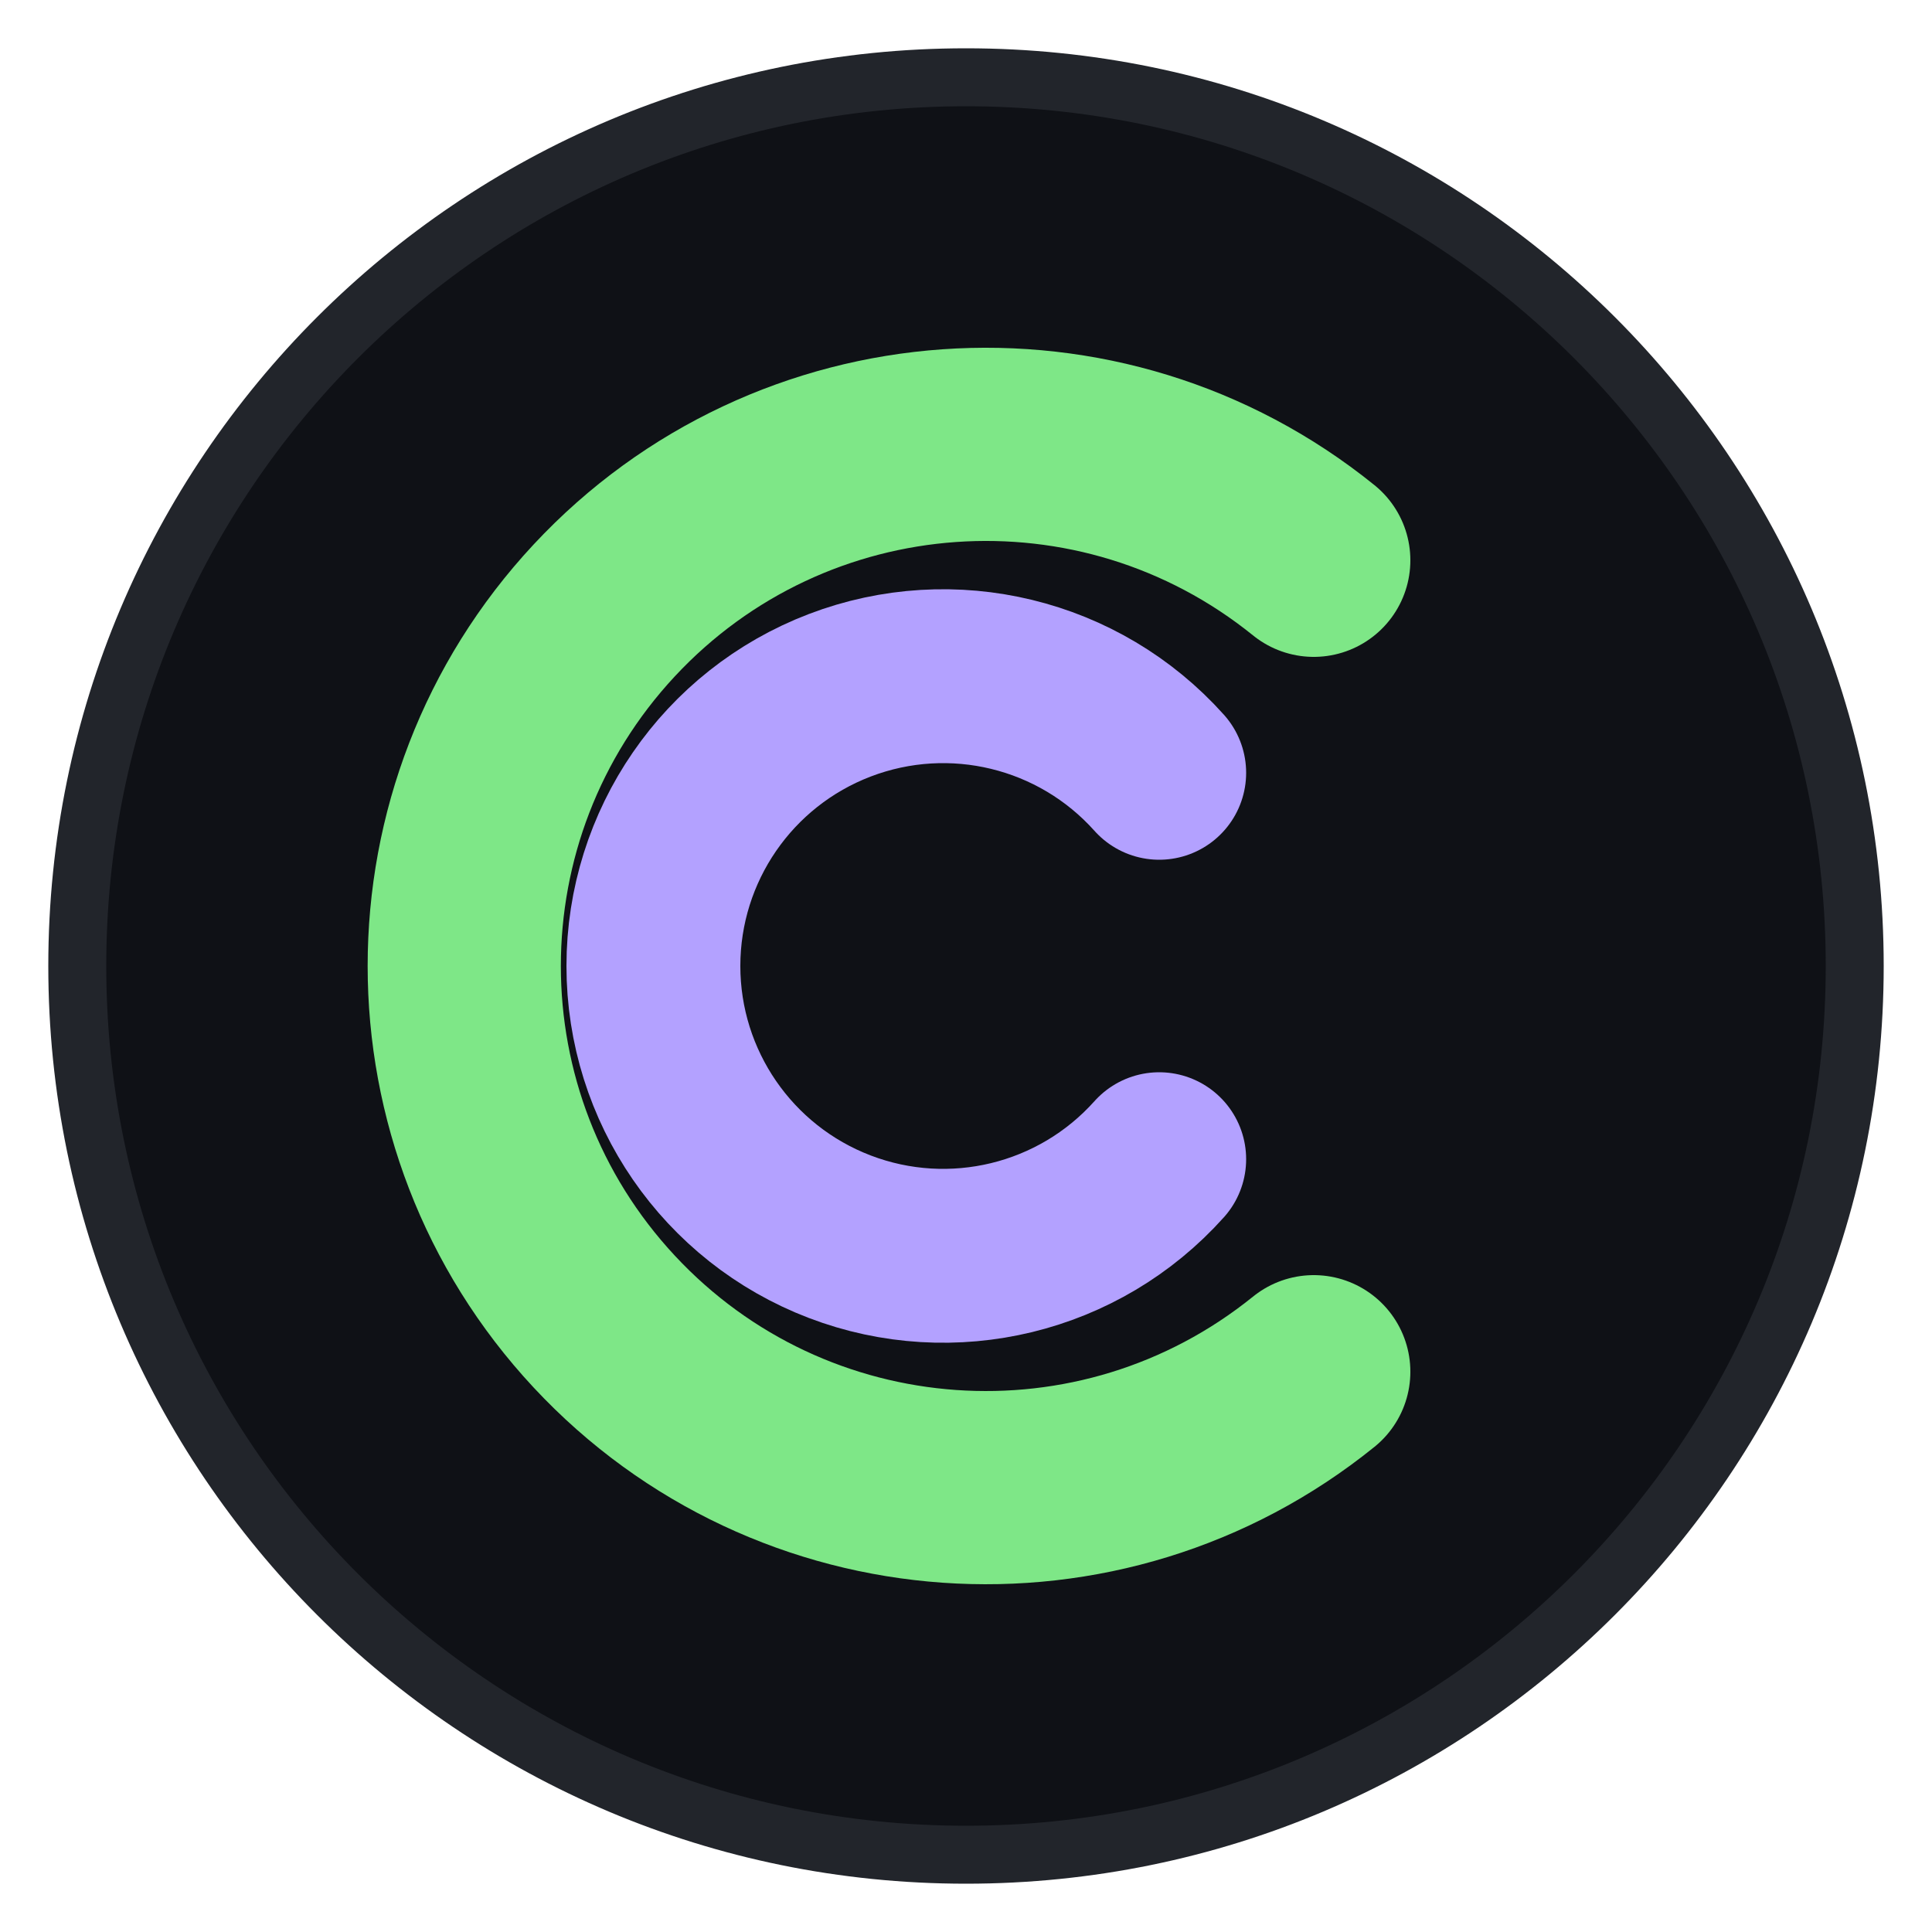
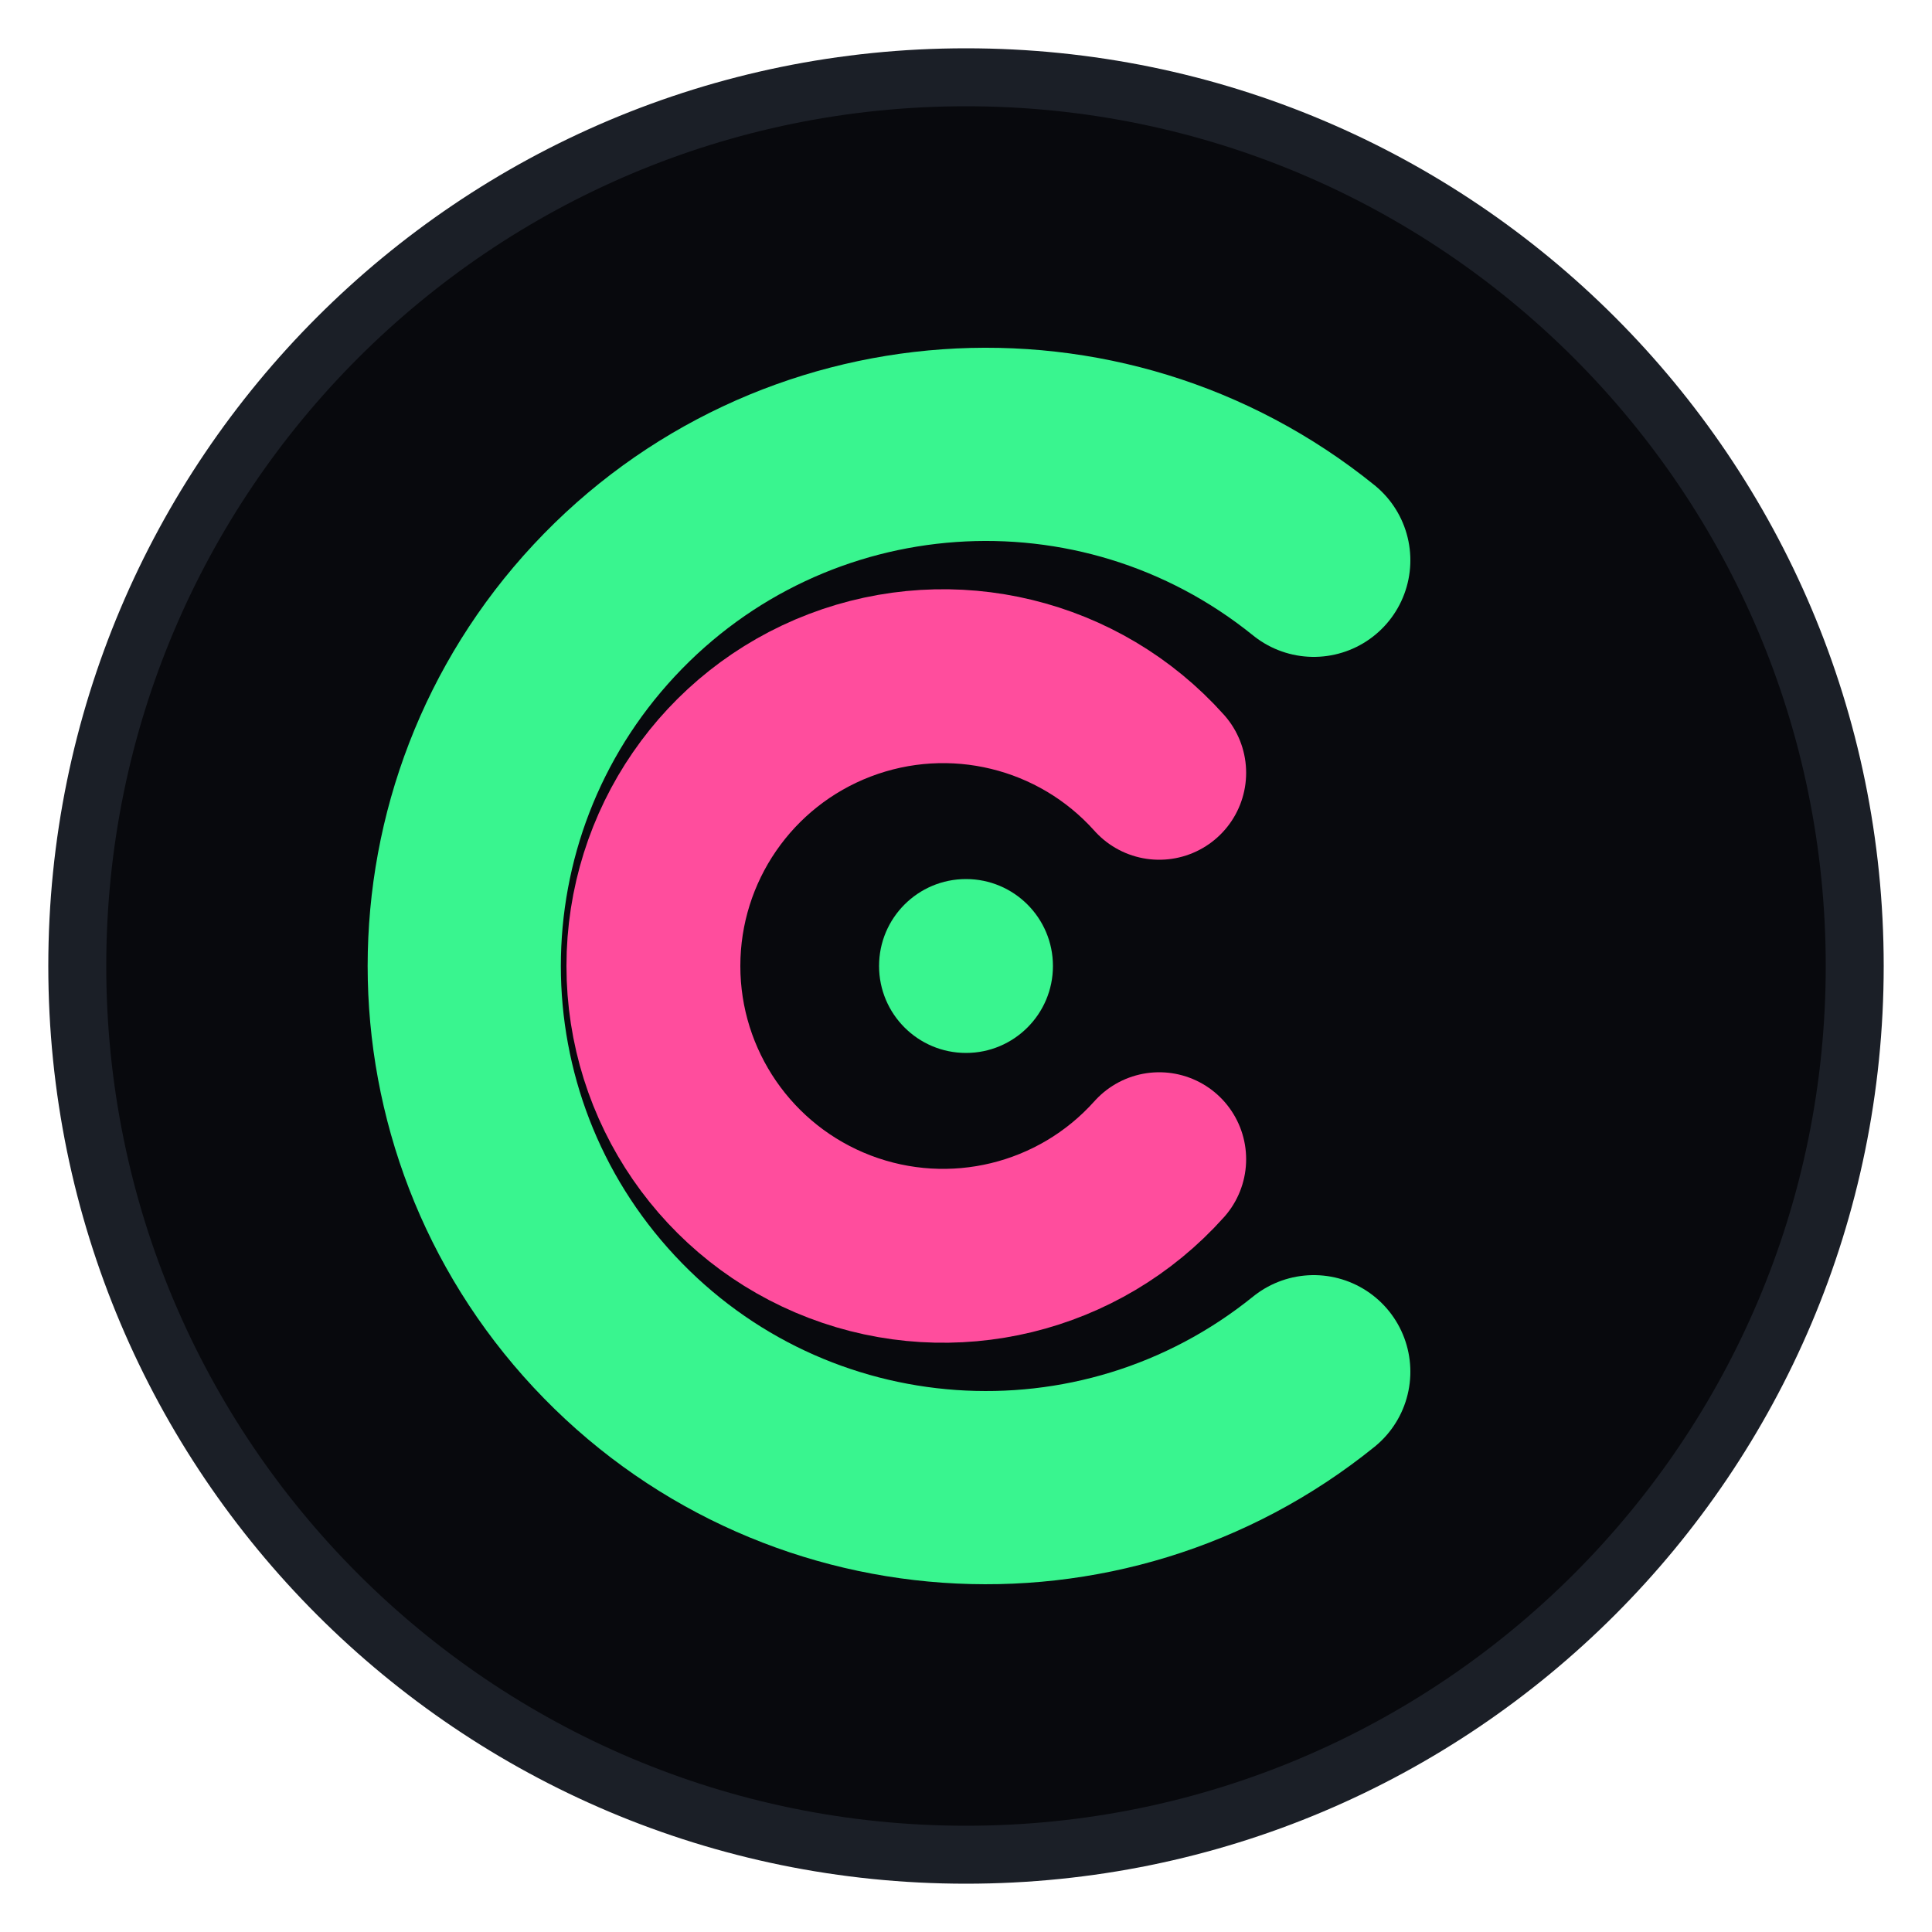
<svg xmlns="http://www.w3.org/2000/svg" viewBox="0 0 100 100">
-   <circle cx="50" cy="50" r="46" fill="#0f1116" stroke="#22252b" stroke-width="3" />
-   <path d="M68 29 A27 27 0 1 0 68 71" fill="none" stroke="#7ee787" stroke-width="10" stroke-linecap="round" />
-   <path d="M60 40 A15 15 0 1 0 60 60" fill="none" stroke="#b3a1ff" stroke-width="9" stroke-linecap="round" />
+   <circle cx="50" cy="50" r="46" fill="#08090d" stroke="#1b1f27" stroke-width="3" />
+   <path d="M68 29 A27 27 0 1 0 68 71" fill="none" stroke="#39f58f" stroke-width="10" stroke-linecap="round" />
+   <path d="M60 40 A15 15 0 1 0 60 60" fill="none" stroke="#ff4d9d" stroke-width="9" stroke-linecap="round" />
+   <circle cx="50" cy="50" r="4.5" fill="#39f58f" />
</svg>
